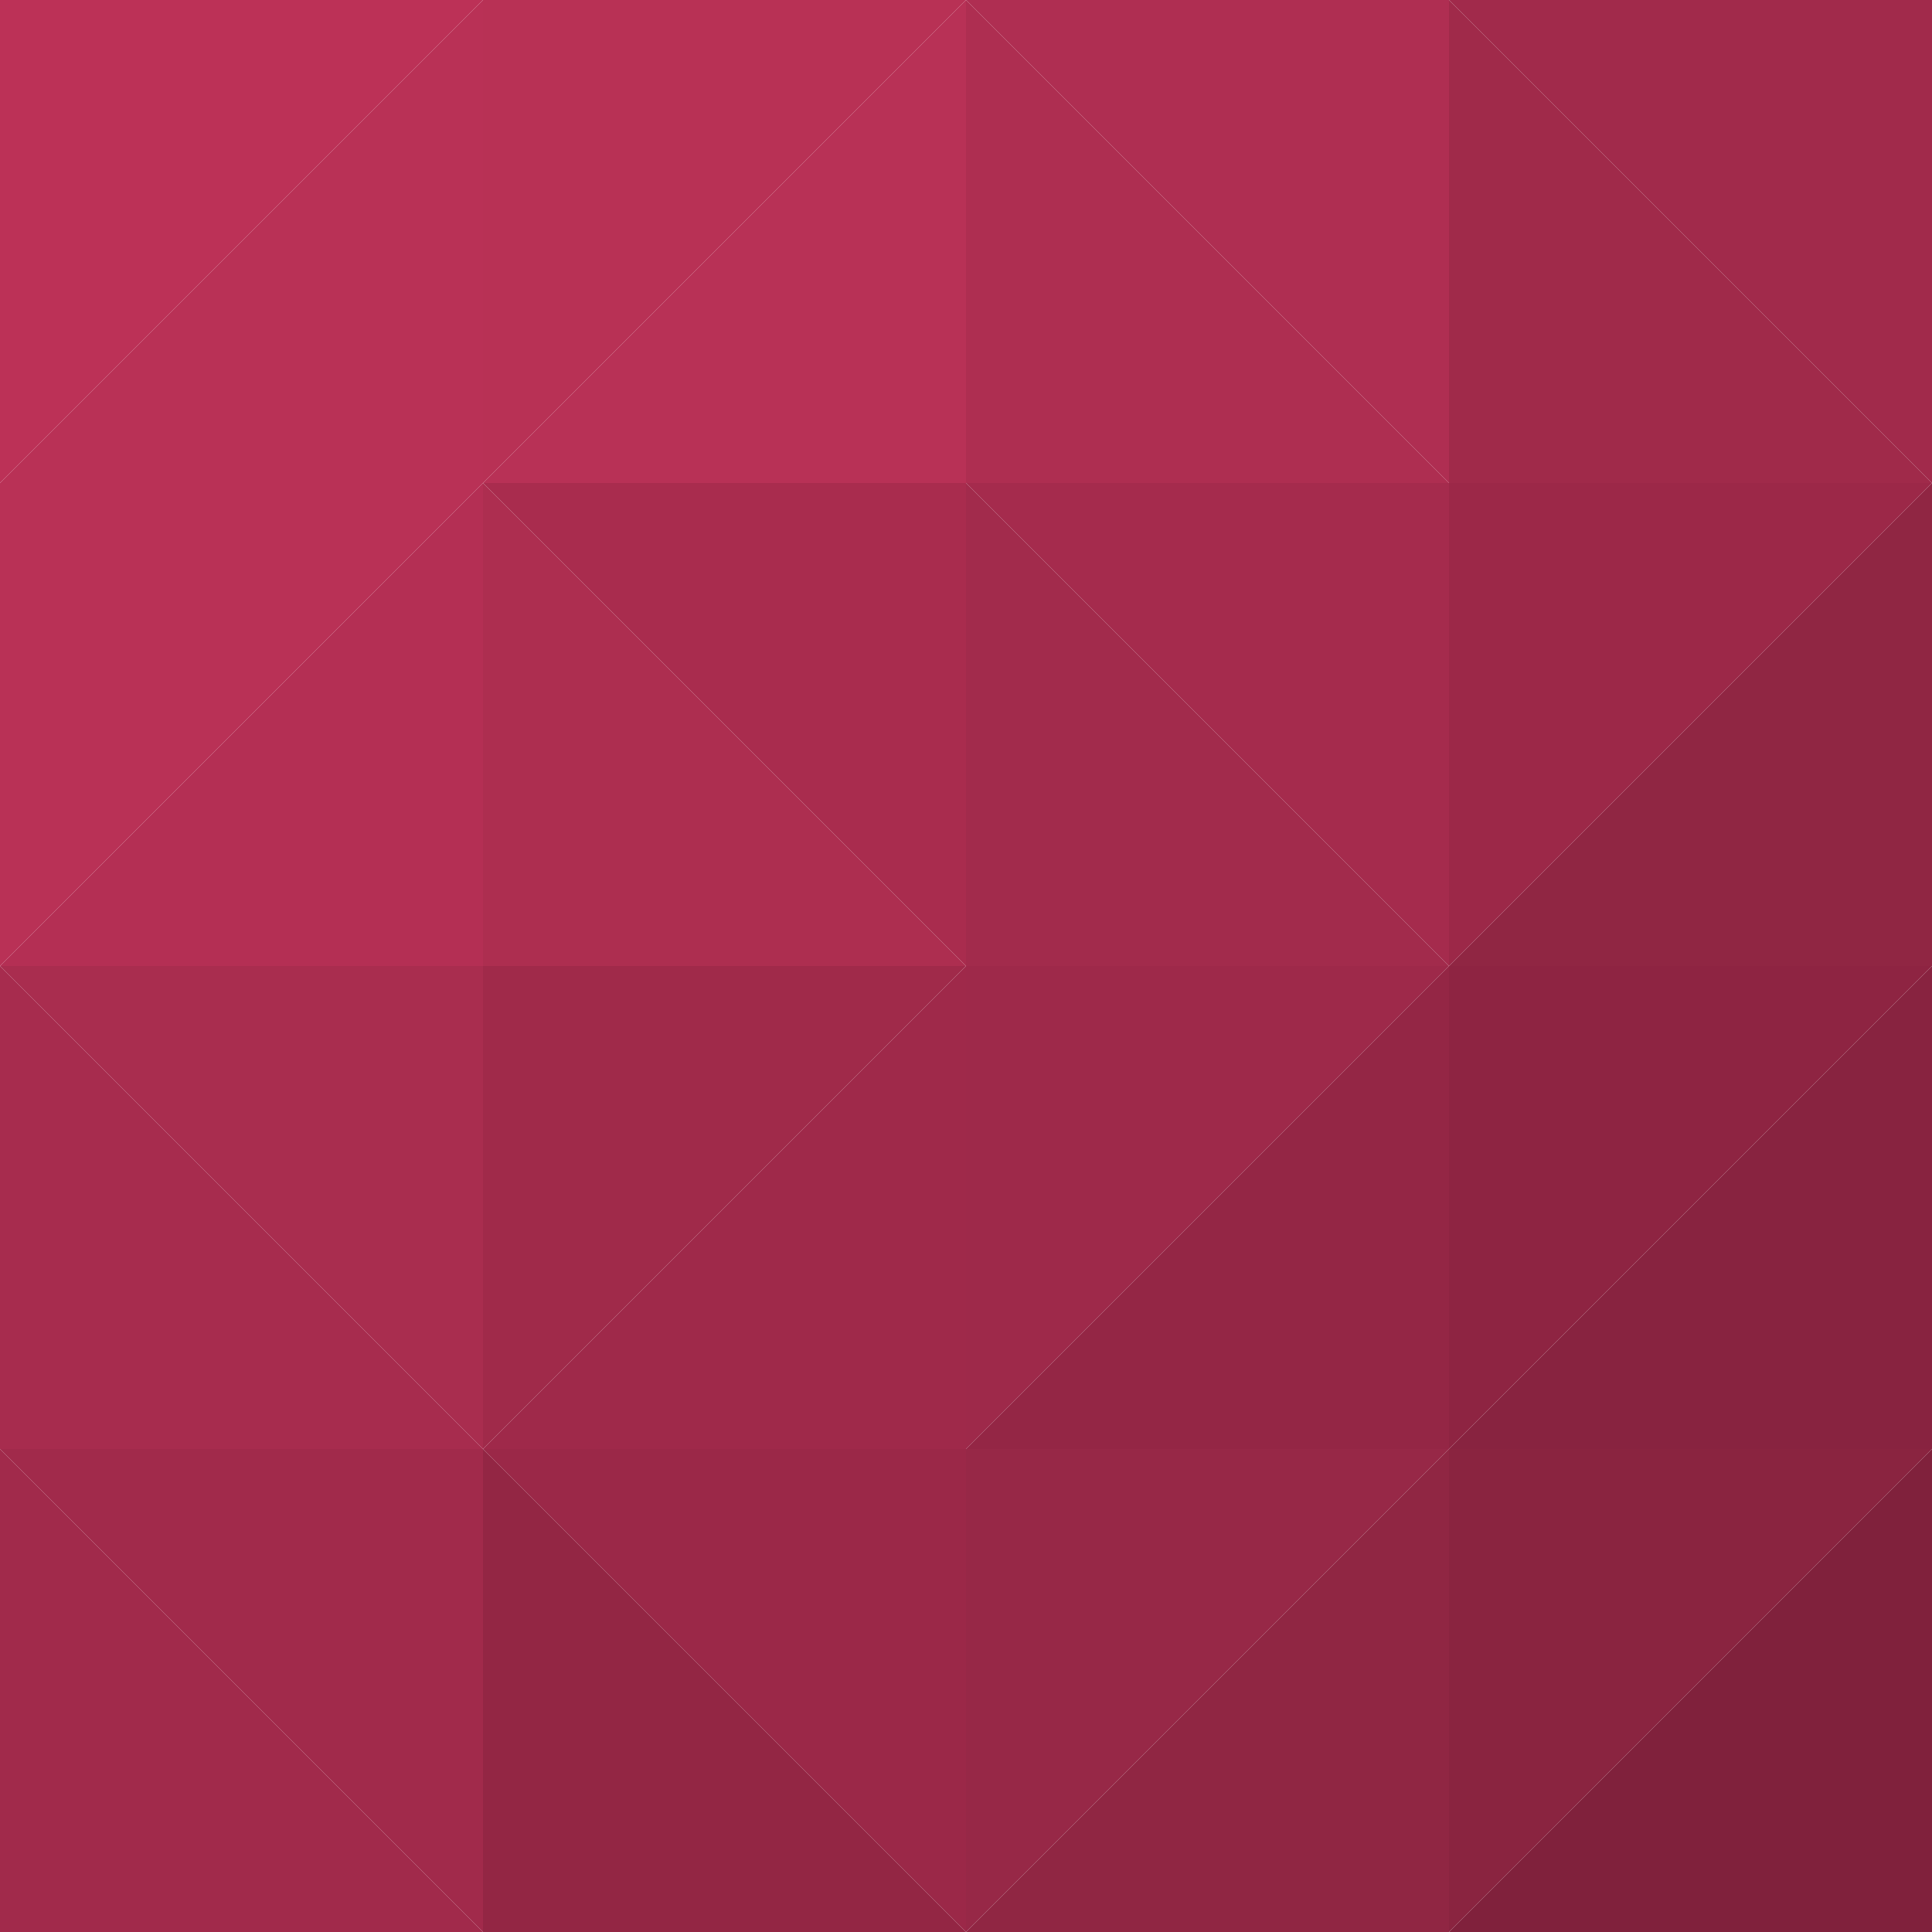
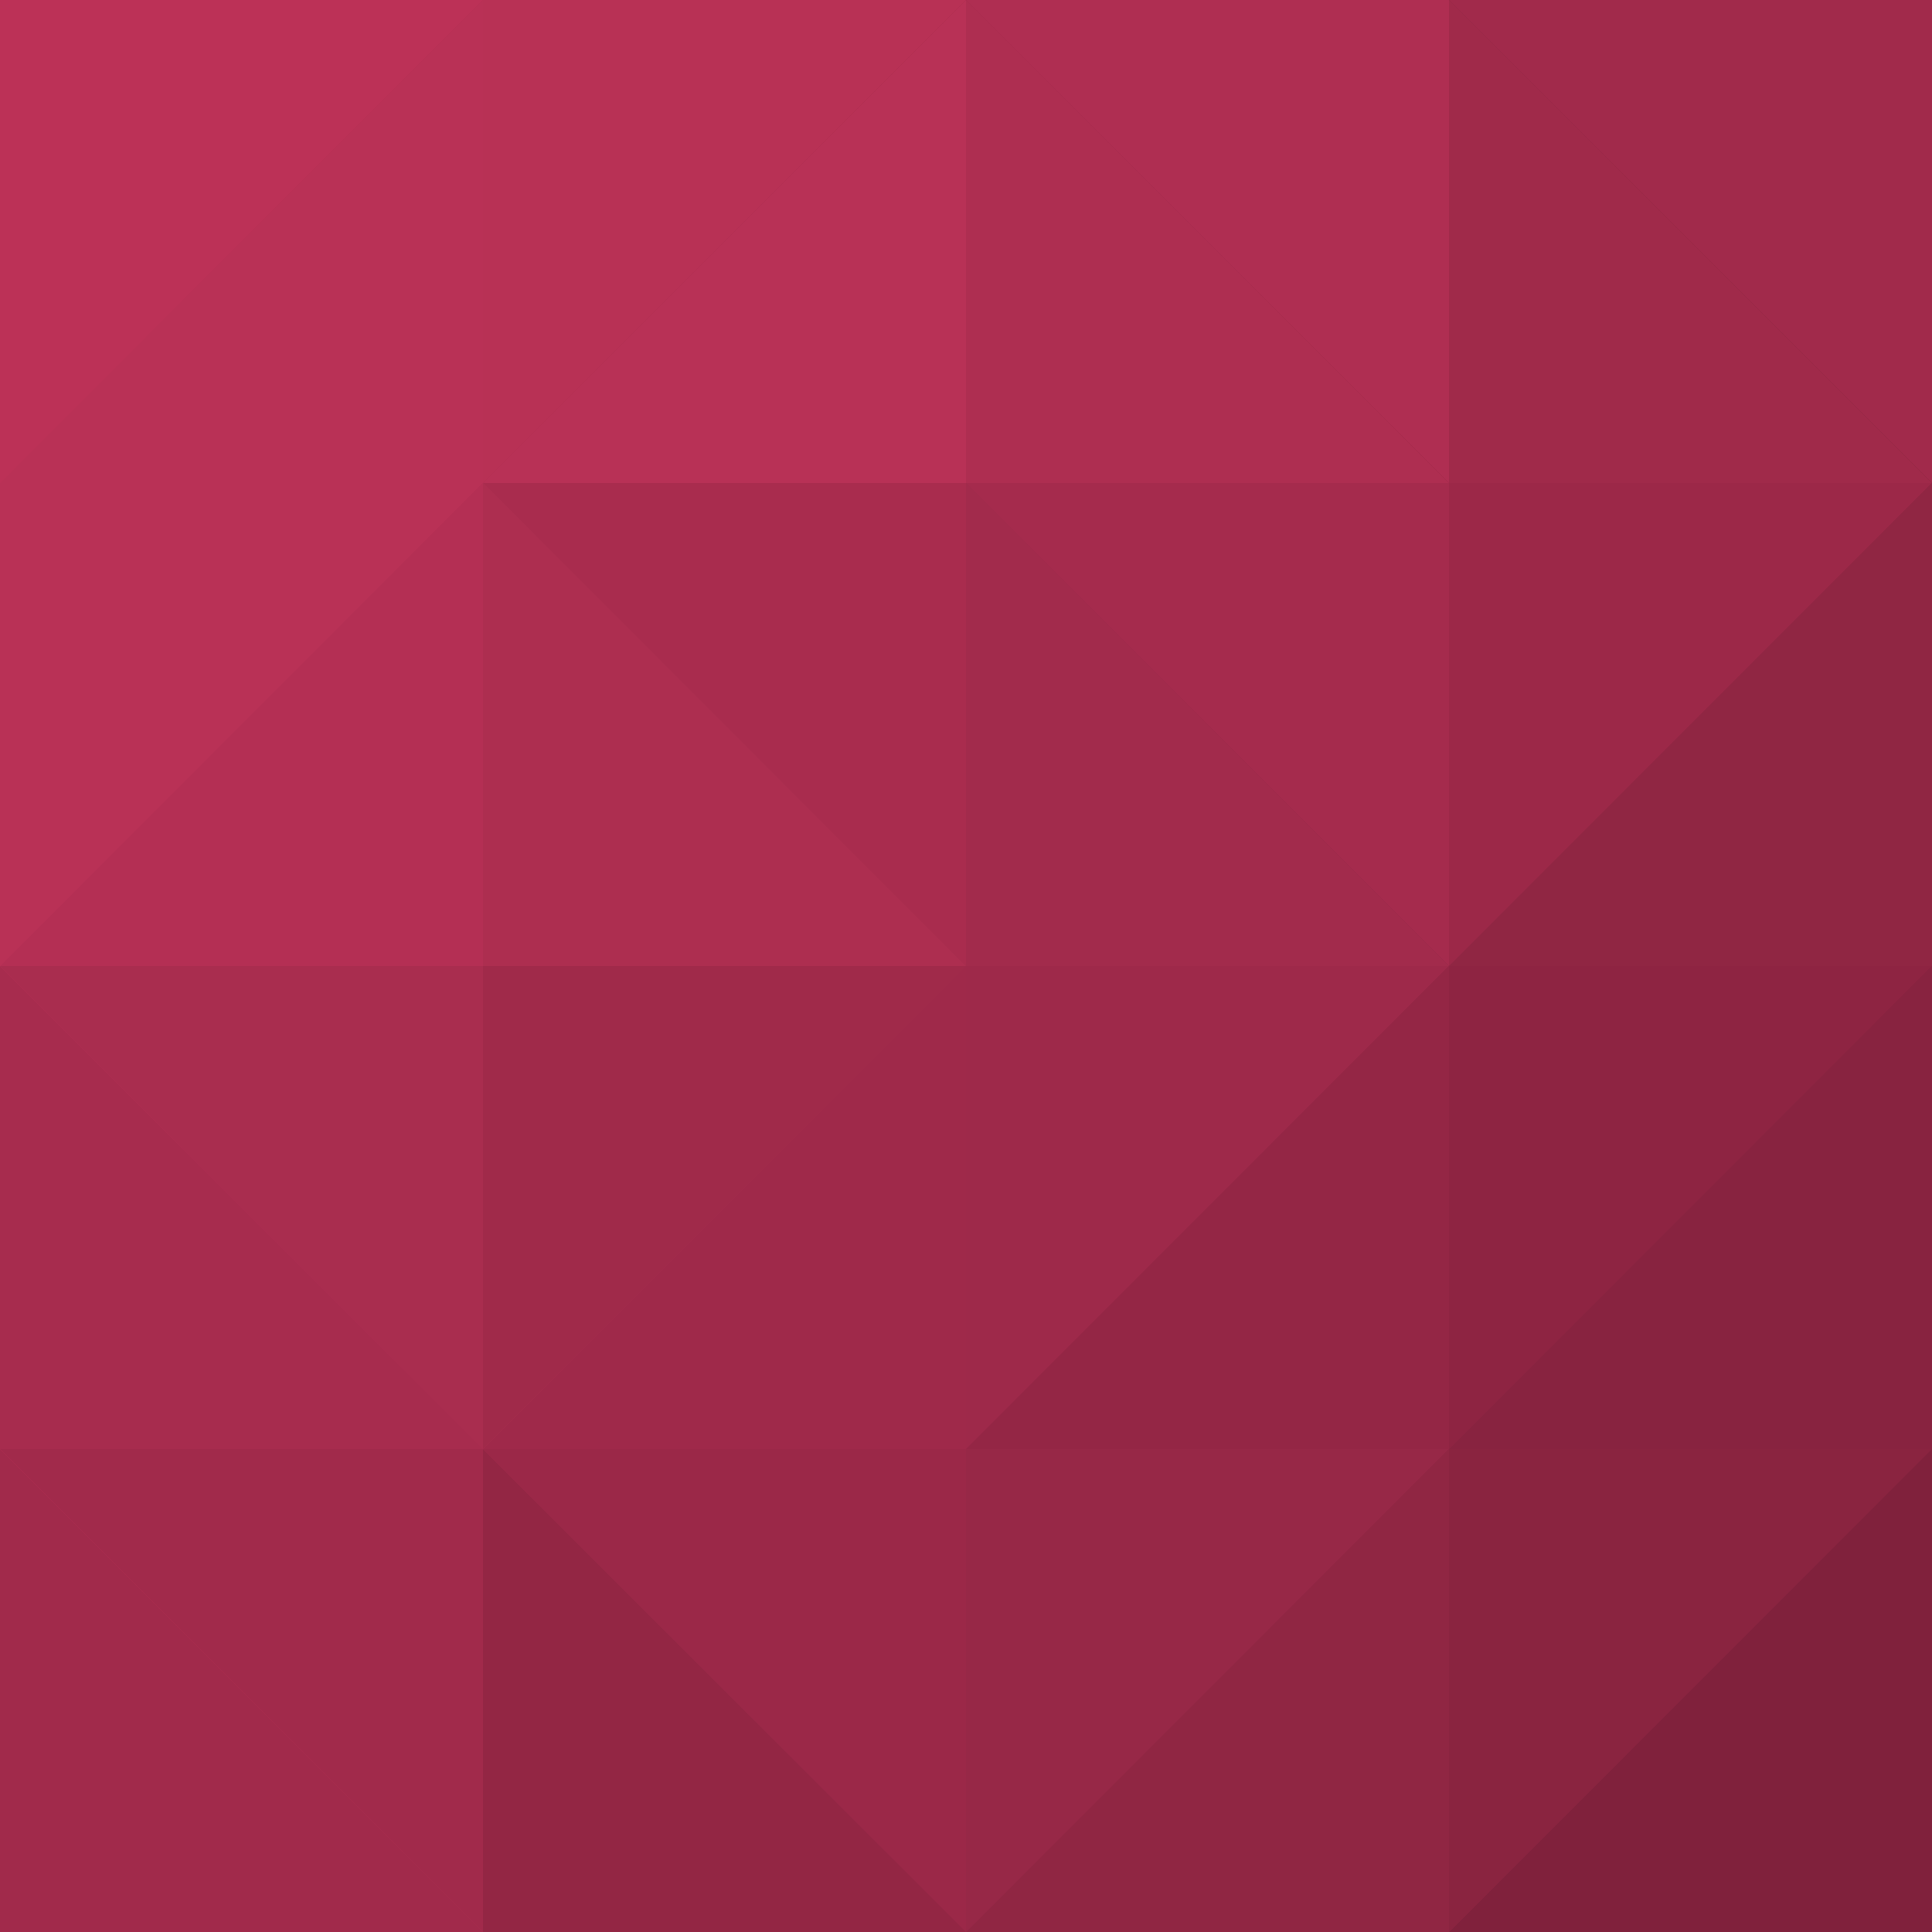
- <svg xmlns="http://www.w3.org/2000/svg" version="1.1" id="Layer_1" x="0px" y="0px" viewBox="0 0 32 32" style="enable-background:new 0 0 32 32;" xml:space="preserve">
+ <svg xmlns="http://www.w3.org/2000/svg" version="1.1" x="0px" y="0px" viewBox="0 0 32 32" style="enable-background:new 0 0 32 32;" xml:space="preserve">
  <style type="text/css">
- 	.st0{fill:#B93156;}
- 	.st1{fill:#BC3157;}
- 	.st2{fill:#B83156;}
- 	.st3{fill:#B83155;}
- 	.st4{fill:#AE2E51;}
- 	.st5{fill:#AF2E52;}
- 	.st6{fill:#B42F54;}
- 	.st7{fill:#902643;}
- 	.st8{fill:#9C2848;}
- 	.st9{fill:#A92C4E;}
- 	.st10{fill:#AD2E50;}
- 	.st11{fill:#A52B4D;}
- 	.st12{fill:#A22B4C;}
- 	.st13{fill:#A92D4F;}
- 	.st14{fill:#A72C4E;}
- 	.st15{fill:#882340;}
- 	.st16{fill:#8E2442;}
- 	.st17{fill:#A02A4A;}
- 	.st18{fill:#9F294A;}
- 	.st19{fill:#9E294A;}
- 	.st20{fill:#942645;}
- 	.st21{fill:#A12A4B;}
- 	.st22{fill:#80213C;}
- 	.st23{fill:#8A2440;}
- 	.st24{fill:#9B2848;}
- 	.st25{fill:#932644;}
- 	.st26{fill:#972847;}
+ 	.st0{fill:url(#SVGID_1_);}
+ 	.st1{fill:#B93156;}
+ 	.st2{fill:#BC3157;}
+ 	.st3{fill:#B83156;}
+ 	.st4{fill:#B83155;}
+ 	.st5{fill:#AE2E51;}
+ 	.st6{fill:#AF2E52;}
+ 	.st7{fill:#B42F54;}
+ 	.st8{fill:#902643;}
+ 	.st9{fill:#9C2848;}
+ 	.st10{fill:#A92C4E;}
+ 	.st11{fill:#AD2E50;}
+ 	.st12{fill:#A52B4D;}
+ 	.st13{fill:#A22B4C;}
+ 	.st14{fill:#A92D4F;}
+ 	.st15{fill:#A72C4E;}
+ 	.st16{fill:#882340;}
+ 	.st17{fill:#8E2442;}
+ 	.st18{fill:#A02A4A;}
+ 	.st19{fill:#9F294A;}
+ 	.st20{fill:#9E294A;}
+ 	.st21{fill:#942645;}
+ 	.st22{fill:#A12A4B;}
+ 	.st23{fill:#80213C;}
+ 	.st24{fill:#8A2440;}
+ 	.st25{fill:#9B2848;}
+ 	.st26{fill:#932644;}
+ 	.st27{fill:#972847;}
</style>
-   <polyline class="st0" points="0,8 8,8 8,0 " />
-   <polyline class="st1" points="8,0 0,0 0,8 " />
-   <polyline class="st2" points="8,8 16,8 16,0 " />
-   <polyline class="st3" points="16,0 8,0 8,8 " />
-   <polyline class="st4" points="16,0 16,8 24,8 " />
-   <polyline class="st5" points="24,8 24,0 16,0 " />
-   <polyline class="st6" points="0,16 8,16 8,8 " />
-   <polyline class="st0" points="8,8 0,8 0,16 " />
-   <polyline class="st7" points="24,16 32,16 32,8 " />
-   <polyline class="st8" points="32,8 24,8 24,16 " />
-   <polyline class="st9" points="8,8 16,8 16,16 " />
-   <polyline class="st10" points="16,16 8,16 8,8 " />
-   <polyline class="st11" points="16,8 24,8 24,16 " />
-   <polyline class="st12" points="24,16 16,16 16,8 " />
-   <polyline class="st13" points="0,16 8,16 8,24 " />
-   <polyline class="st14" points="8,24 0,24 0,16 " />
-   <polyline class="st15" points="24,24 32,24 32,16 " />
-   <polyline class="st16" points="32,16 24,16 24,24 " />
-   <polyline class="st17" points="8,24 8,16 16,16 " />
-   <polyline class="st18" points="16,16 16,24 8,24 " />
-   <polyline class="st19" points="16,24 16,16 24,16 " />
-   <polyline class="st20" points="24,16 24,24 16,24 " />
-   <polyline class="st21" points="0,24 8,24 8,32 " />
-   <polyline class="st21" points="8,32 0,32 0,24 " />
-   <polyline class="st22" points="32,24 32,32 24,32 " />
-   <polyline class="st23" points="24,32 24,24 32,24 " />
-   <polyline class="st24" points="8,24 16,24 16,32 " />
-   <polyline class="st25" points="16,32 8,32 8,24 " />
-   <polyline class="st21" points="32,8 32,0 24,0 " />
-   <polyline class="st17" points="24,0 24,8 32,8 " />
-   <polyline class="st26" points="16,32 16,24 24,24 " />
-   <polyline class="st7" points="24,24 24,32 16,32 " />
+   <g id="Ebene_2">
+     <linearGradient id="SVGID_1_" gradientUnits="userSpaceOnUse" x1="0" y1="16" x2="32" y2="16">
+       <stop offset="0" style="stop-color:#BC3157" />
+       <stop offset="1" style="stop-color:#80213C" />
+     </linearGradient>
+     <rect y="0" class="st0" width="32" height="32" />
+   </g>
+   <g id="Layer_1">
+     <polyline class="st1" points="0,8 8,8 8,0  " />
+     <polyline class="st2" points="8,0 0,0 0,8  " />
+     <polyline class="st3" points="8,8 16,8 16,0  " />
+     <polyline class="st4" points="16,0 8,0 8,8  " />
+     <polyline class="st5" points="16,0 16,8 24,8  " />
+     <polyline class="st6" points="24,8 24,0 16,0  " />
+     <polyline class="st7" points="0,16 8,16 8,8  " />
+     <polyline class="st1" points="8,8 0,8 0,16  " />
+     <polyline class="st8" points="24,16 32,16 32,8  " />
+     <polyline class="st9" points="32,8 24,8 24,16  " />
+     <polyline class="st10" points="8,8 16,8 16,16  " />
+     <polyline class="st11" points="16,16 8,16 8,8  " />
+     <polyline class="st12" points="16,8 24,8 24,16  " />
+     <polyline class="st13" points="24,16 16,16 16,8  " />
+     <polyline class="st14" points="0,16 8,16 8,24  " />
+     <polyline class="st15" points="8,24 0,24 0,16  " />
+     <polyline class="st16" points="24,24 32,24 32,16  " />
+     <polyline class="st17" points="32,16 24,16 24,24  " />
+     <polyline class="st18" points="8,24 8,16 16,16  " />
+     <polyline class="st19" points="16,16 16,24 8,24  " />
+     <polyline class="st20" points="16,24 16,16 24,16  " />
+     <polyline class="st21" points="24,16 24,24 16,24  " />
+     <polyline class="st22" points="0,24 8,24 8,32  " />
+     <polyline class="st22" points="8,32 0,32 0,24  " />
+     <polyline class="st23" points="32,24 32,32 24,32  " />
+     <polyline class="st24" points="24,32 24,24 32,24  " />
+     <polyline class="st25" points="8,24 16,24 16,32  " />
+     <polyline class="st26" points="16,32 8,32 8,24  " />
+     <polyline class="st22" points="32,8 32,0 24,0  " />
+     <polyline class="st18" points="24,0 24,8 32,8  " />
+     <polyline class="st27" points="16,32 16,24 24,24  " />
+     <polyline class="st8" points="24,24 24,32 16,32  " />
+   </g>
</svg>
